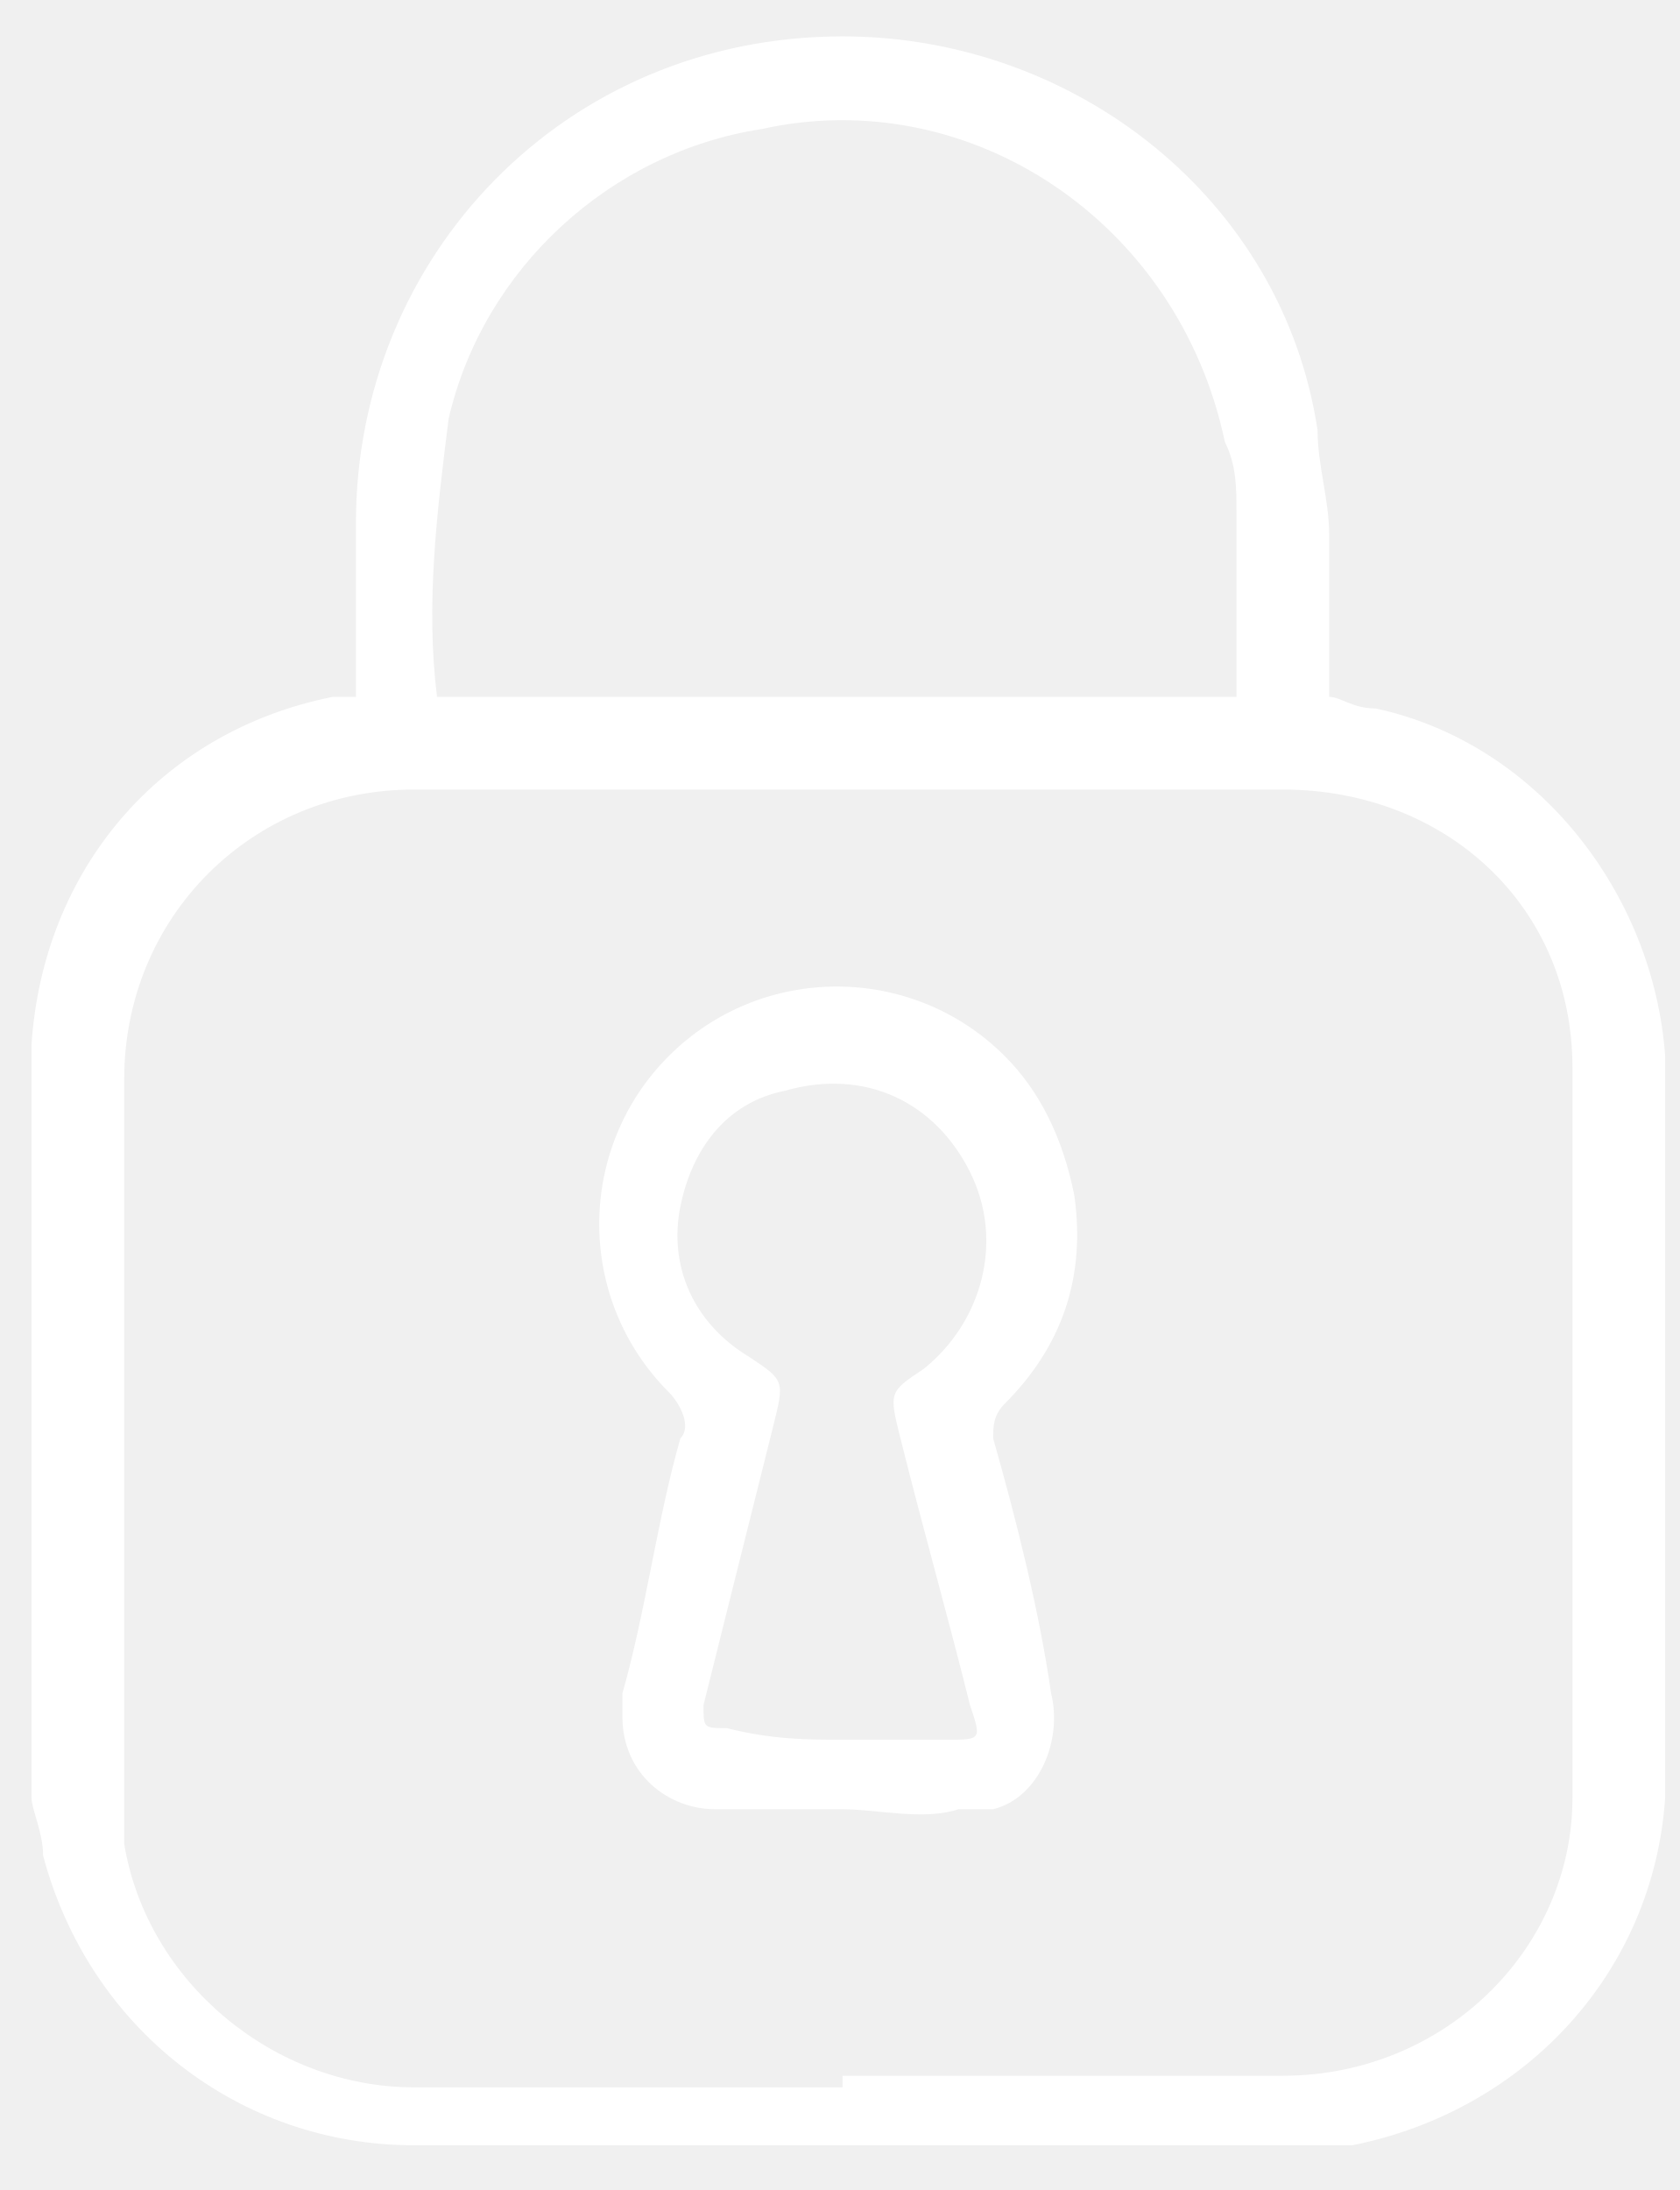
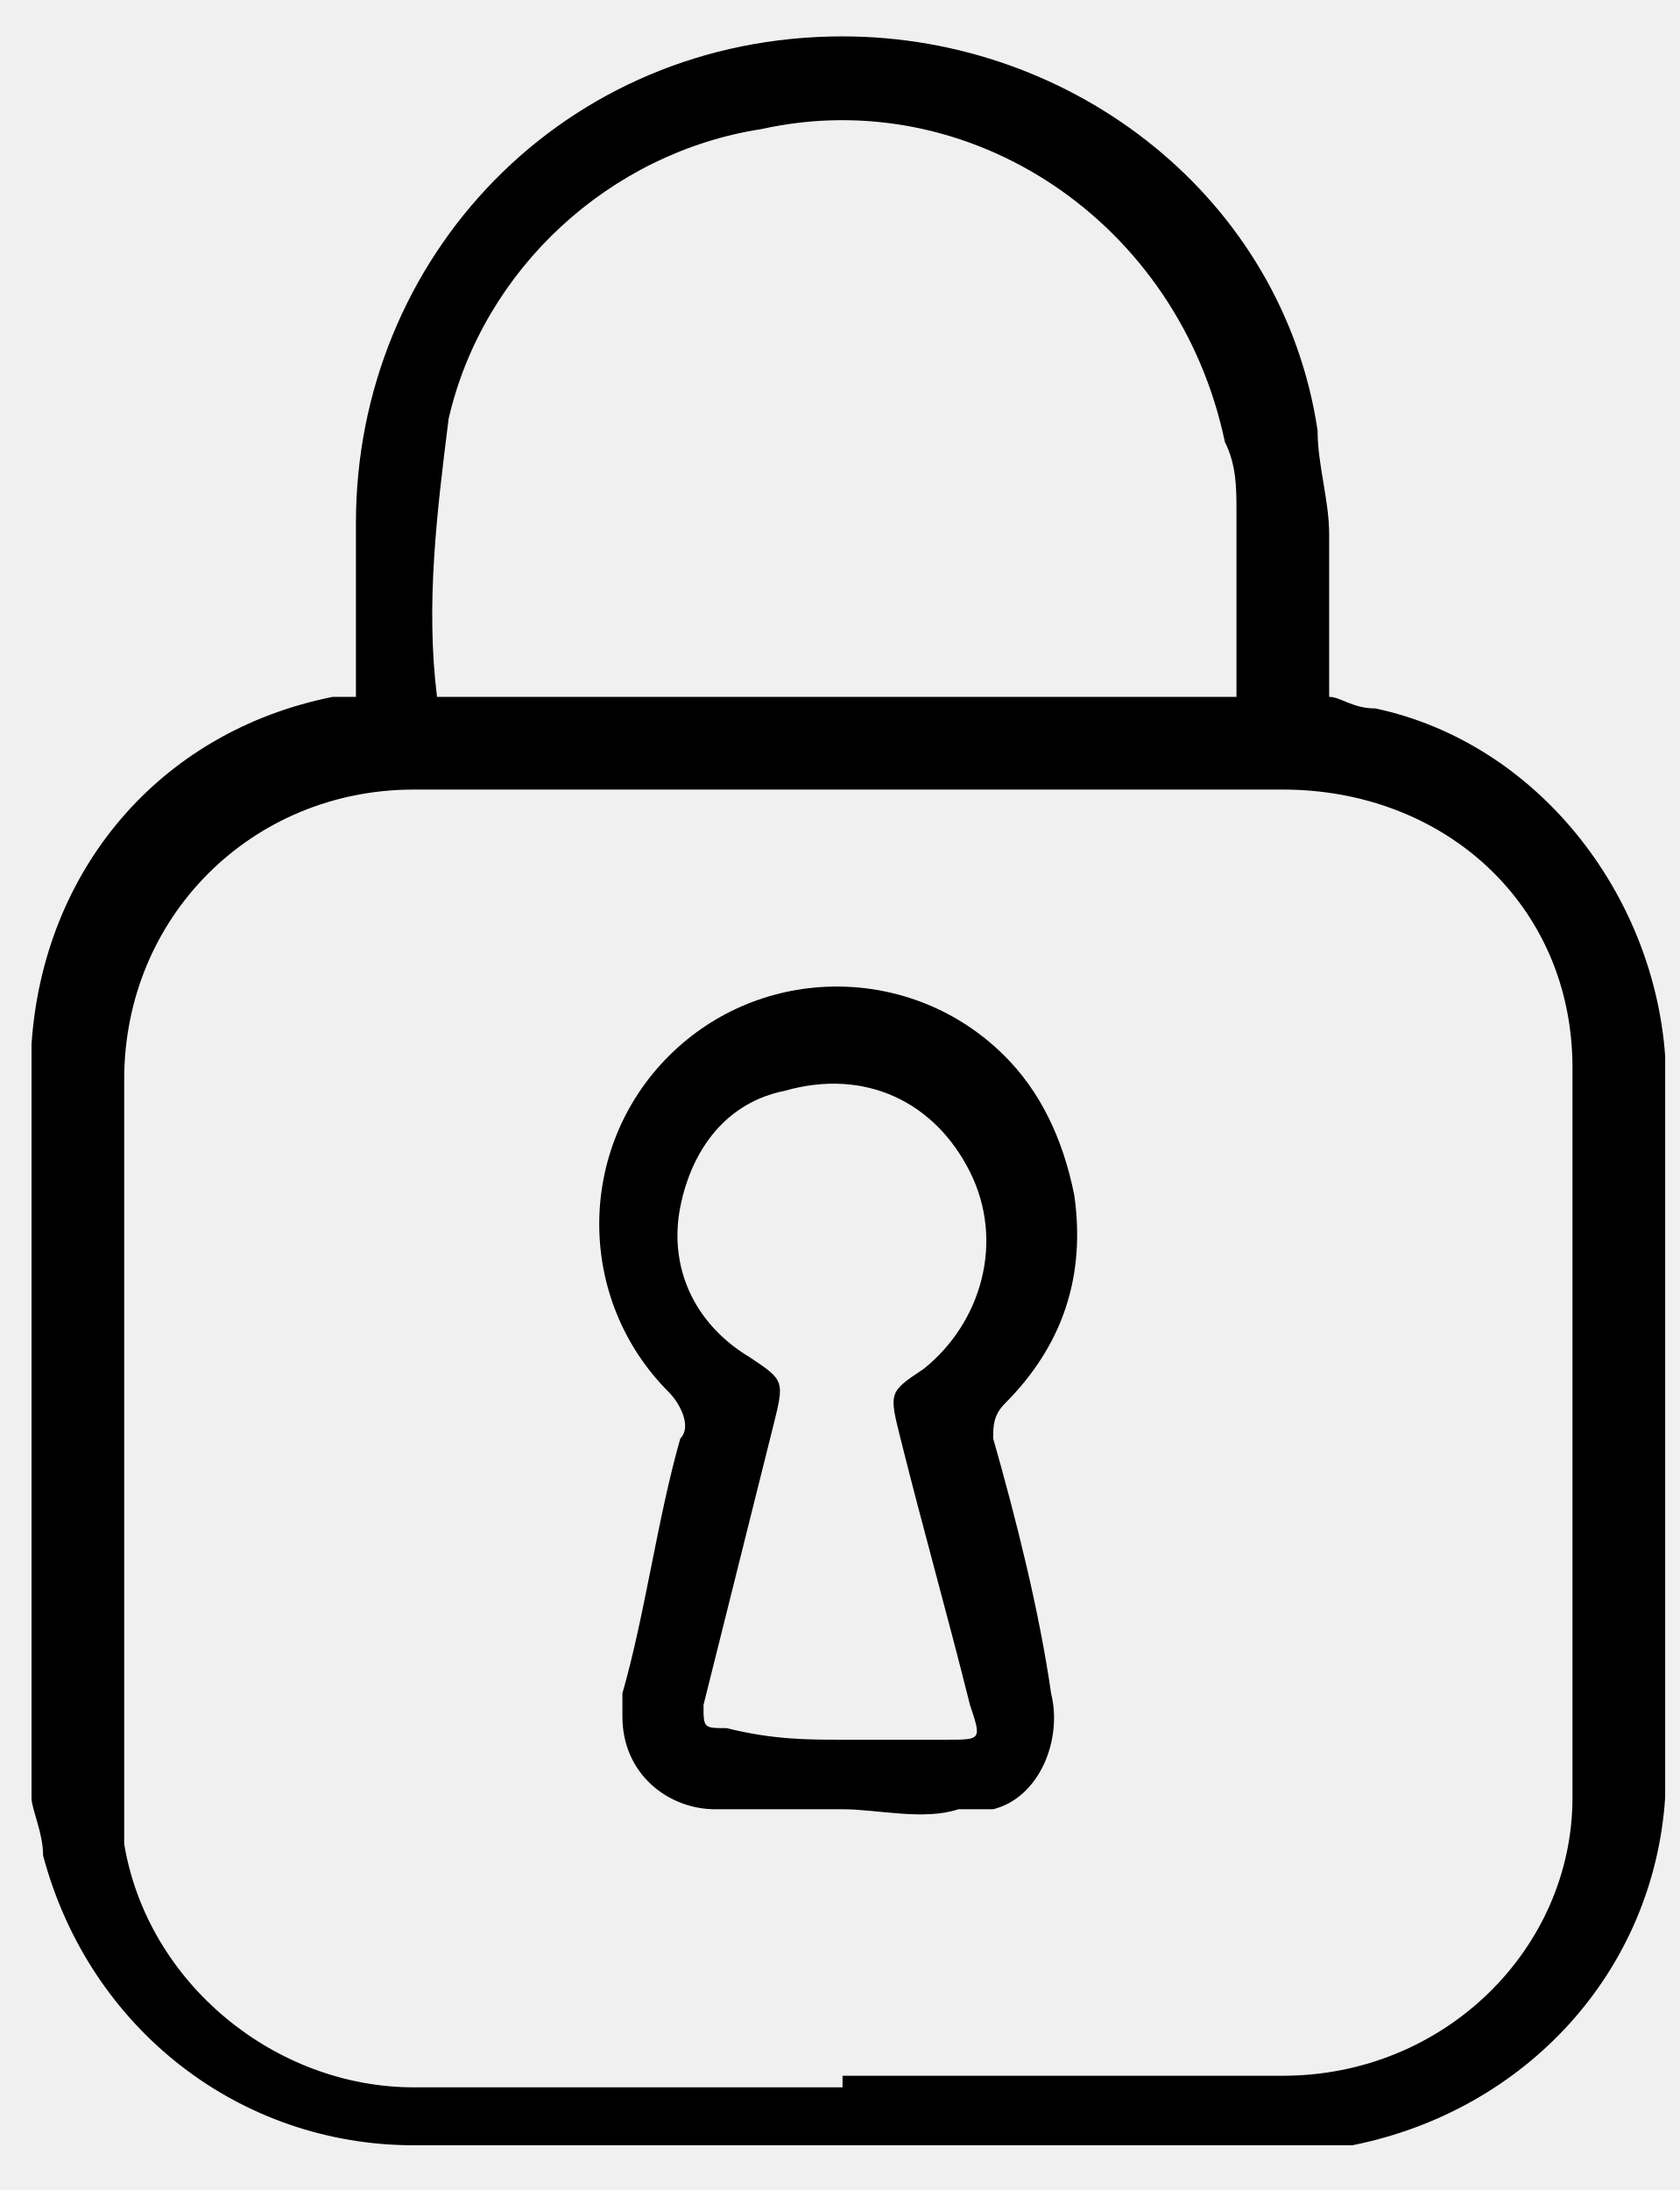
<svg xmlns="http://www.w3.org/2000/svg" version="1.1" id="Capa_1" x="0px" y="0px" viewBox="0 0 14.5 18.9" style="enable-background:new 0 0 14.5 18.9;" xml:space="preserve">
-   <style type="text/css">
- 	.st0{fill:#FFFFFF;}
- </style>
  <g id="contraseña" transform="translate(-397.428 -281.086)">
    <path id="Trazado_7" class="st0" d="M400.5,287.1c0-0.5,0-1,0-1.5c0-2.3,1.8-4.2,4.2-4.2c2,0,3.8,1.4,4.1,3.4   c0,0.3,0.1,0.6,0.1,0.9c0,0.5,0,0.9,0,1.4c0.1,0,0.2,0.1,0.4,0.1c1.4,0.3,2.4,1.6,2.5,3c0,2.1,0,4.3,0,6.4c-0.1,1.5-1.2,2.7-2.7,3   c-0.2,0-0.4,0-0.6,0c-2.5,0-5,0-7.5,0c-1.5,0-2.8-1-3.2-2.5c0-0.2-0.1-0.4-0.1-0.5c0-2.2,0-4.3,0-6.5c0.1-1.5,1.1-2.7,2.6-3   C400.4,287.1,400.4,287.1,400.5,287.1z M404.7,299c1.3,0,2.5,0,3.8,0c1.4,0,2.5-1.1,2.5-2.4c0-2.1,0-4.2,0-6.3   c0-1.4-1.1-2.4-2.5-2.4c-2.5,0-5,0-7.5,0c-1.4,0-2.5,1.1-2.5,2.5c0,0,0,0,0,0c0,2,0,4,0,6.1c0,0.2,0,0.3,0,0.5   c0.2,1.2,1.3,2.1,2.5,2.1H404.7z M408.1,287.1c0-0.6,0-1.1,0-1.6c0-0.2,0-0.4-0.1-0.6c-0.4-1.9-2.2-3.1-4-2.7   c-1.3,0.2-2.4,1.2-2.7,2.5c-0.1,0.8-0.2,1.6-0.1,2.4c0,0,0,0,0,0C403.6,287.1,405.8,287.1,408.1,287.1L408.1,287.1z" />
    <path id="Trazado_8" class="st0" d="M404.7,296.7c-0.4,0-0.7,0-1.1,0c-0.4,0-0.8-0.3-0.8-0.8c0-0.1,0-0.1,0-0.2   c0.2-0.7,0.3-1.5,0.5-2.2c0.1-0.1,0-0.3-0.1-0.4c-0.8-0.8-0.8-2.1,0-2.9c0.8-0.8,2.1-0.8,2.9,0c0.3,0.3,0.5,0.7,0.6,1.2   c0.1,0.7-0.1,1.3-0.6,1.8c-0.1,0.1-0.1,0.2-0.1,0.3c0.2,0.7,0.4,1.5,0.5,2.2c0.1,0.4-0.1,0.9-0.5,1c-0.1,0-0.2,0-0.3,0   C405.4,296.8,405,296.7,404.7,296.7z M404.7,296.1h0.9c0.3,0,0.3,0,0.2-0.3c-0.2-0.8-0.4-1.5-0.6-2.3c-0.1-0.4-0.1-0.4,0.2-0.6   c0.5-0.4,0.7-1.1,0.4-1.7c-0.3-0.6-0.9-0.9-1.6-0.7c-0.5,0.1-0.8,0.5-0.9,1c-0.1,0.5,0.1,1,0.6,1.3c0.3,0.2,0.3,0.2,0.2,0.6   c-0.2,0.8-0.4,1.6-0.6,2.4c0,0.2,0,0.2,0.2,0.2C404.1,296.1,404.4,296.1,404.7,296.1L404.7,296.1z" />
  </g>
</svg>
